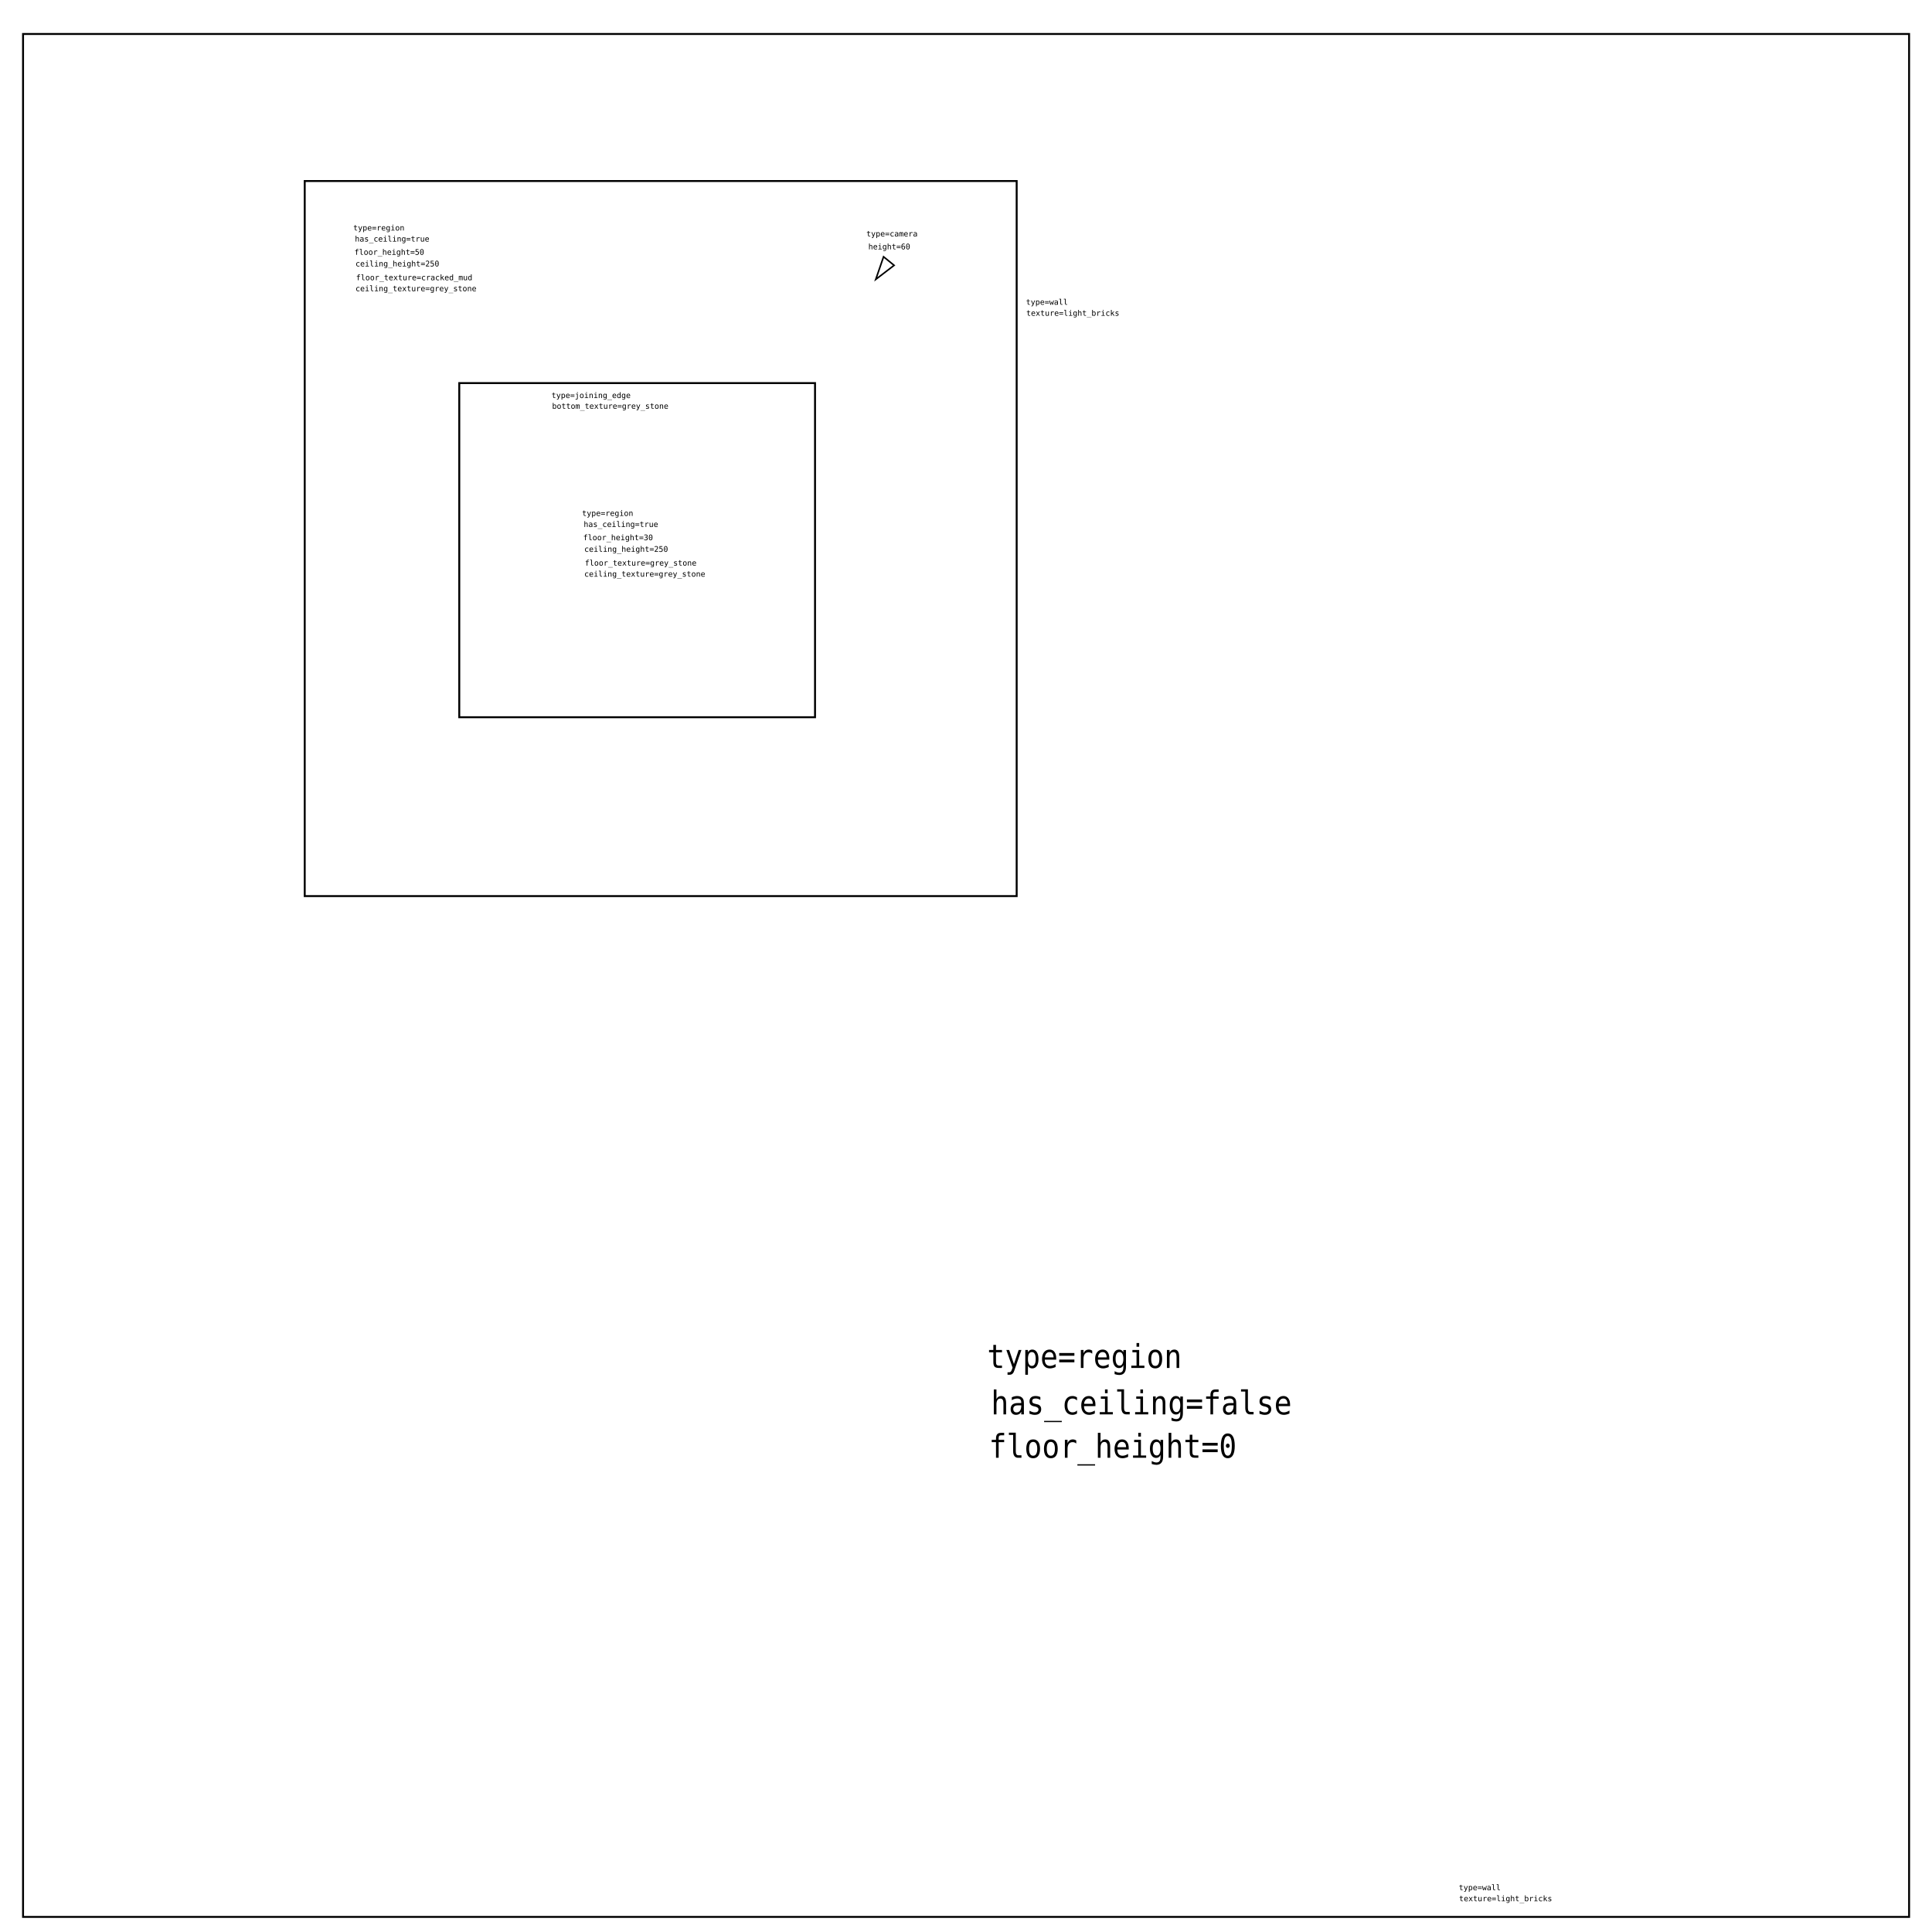
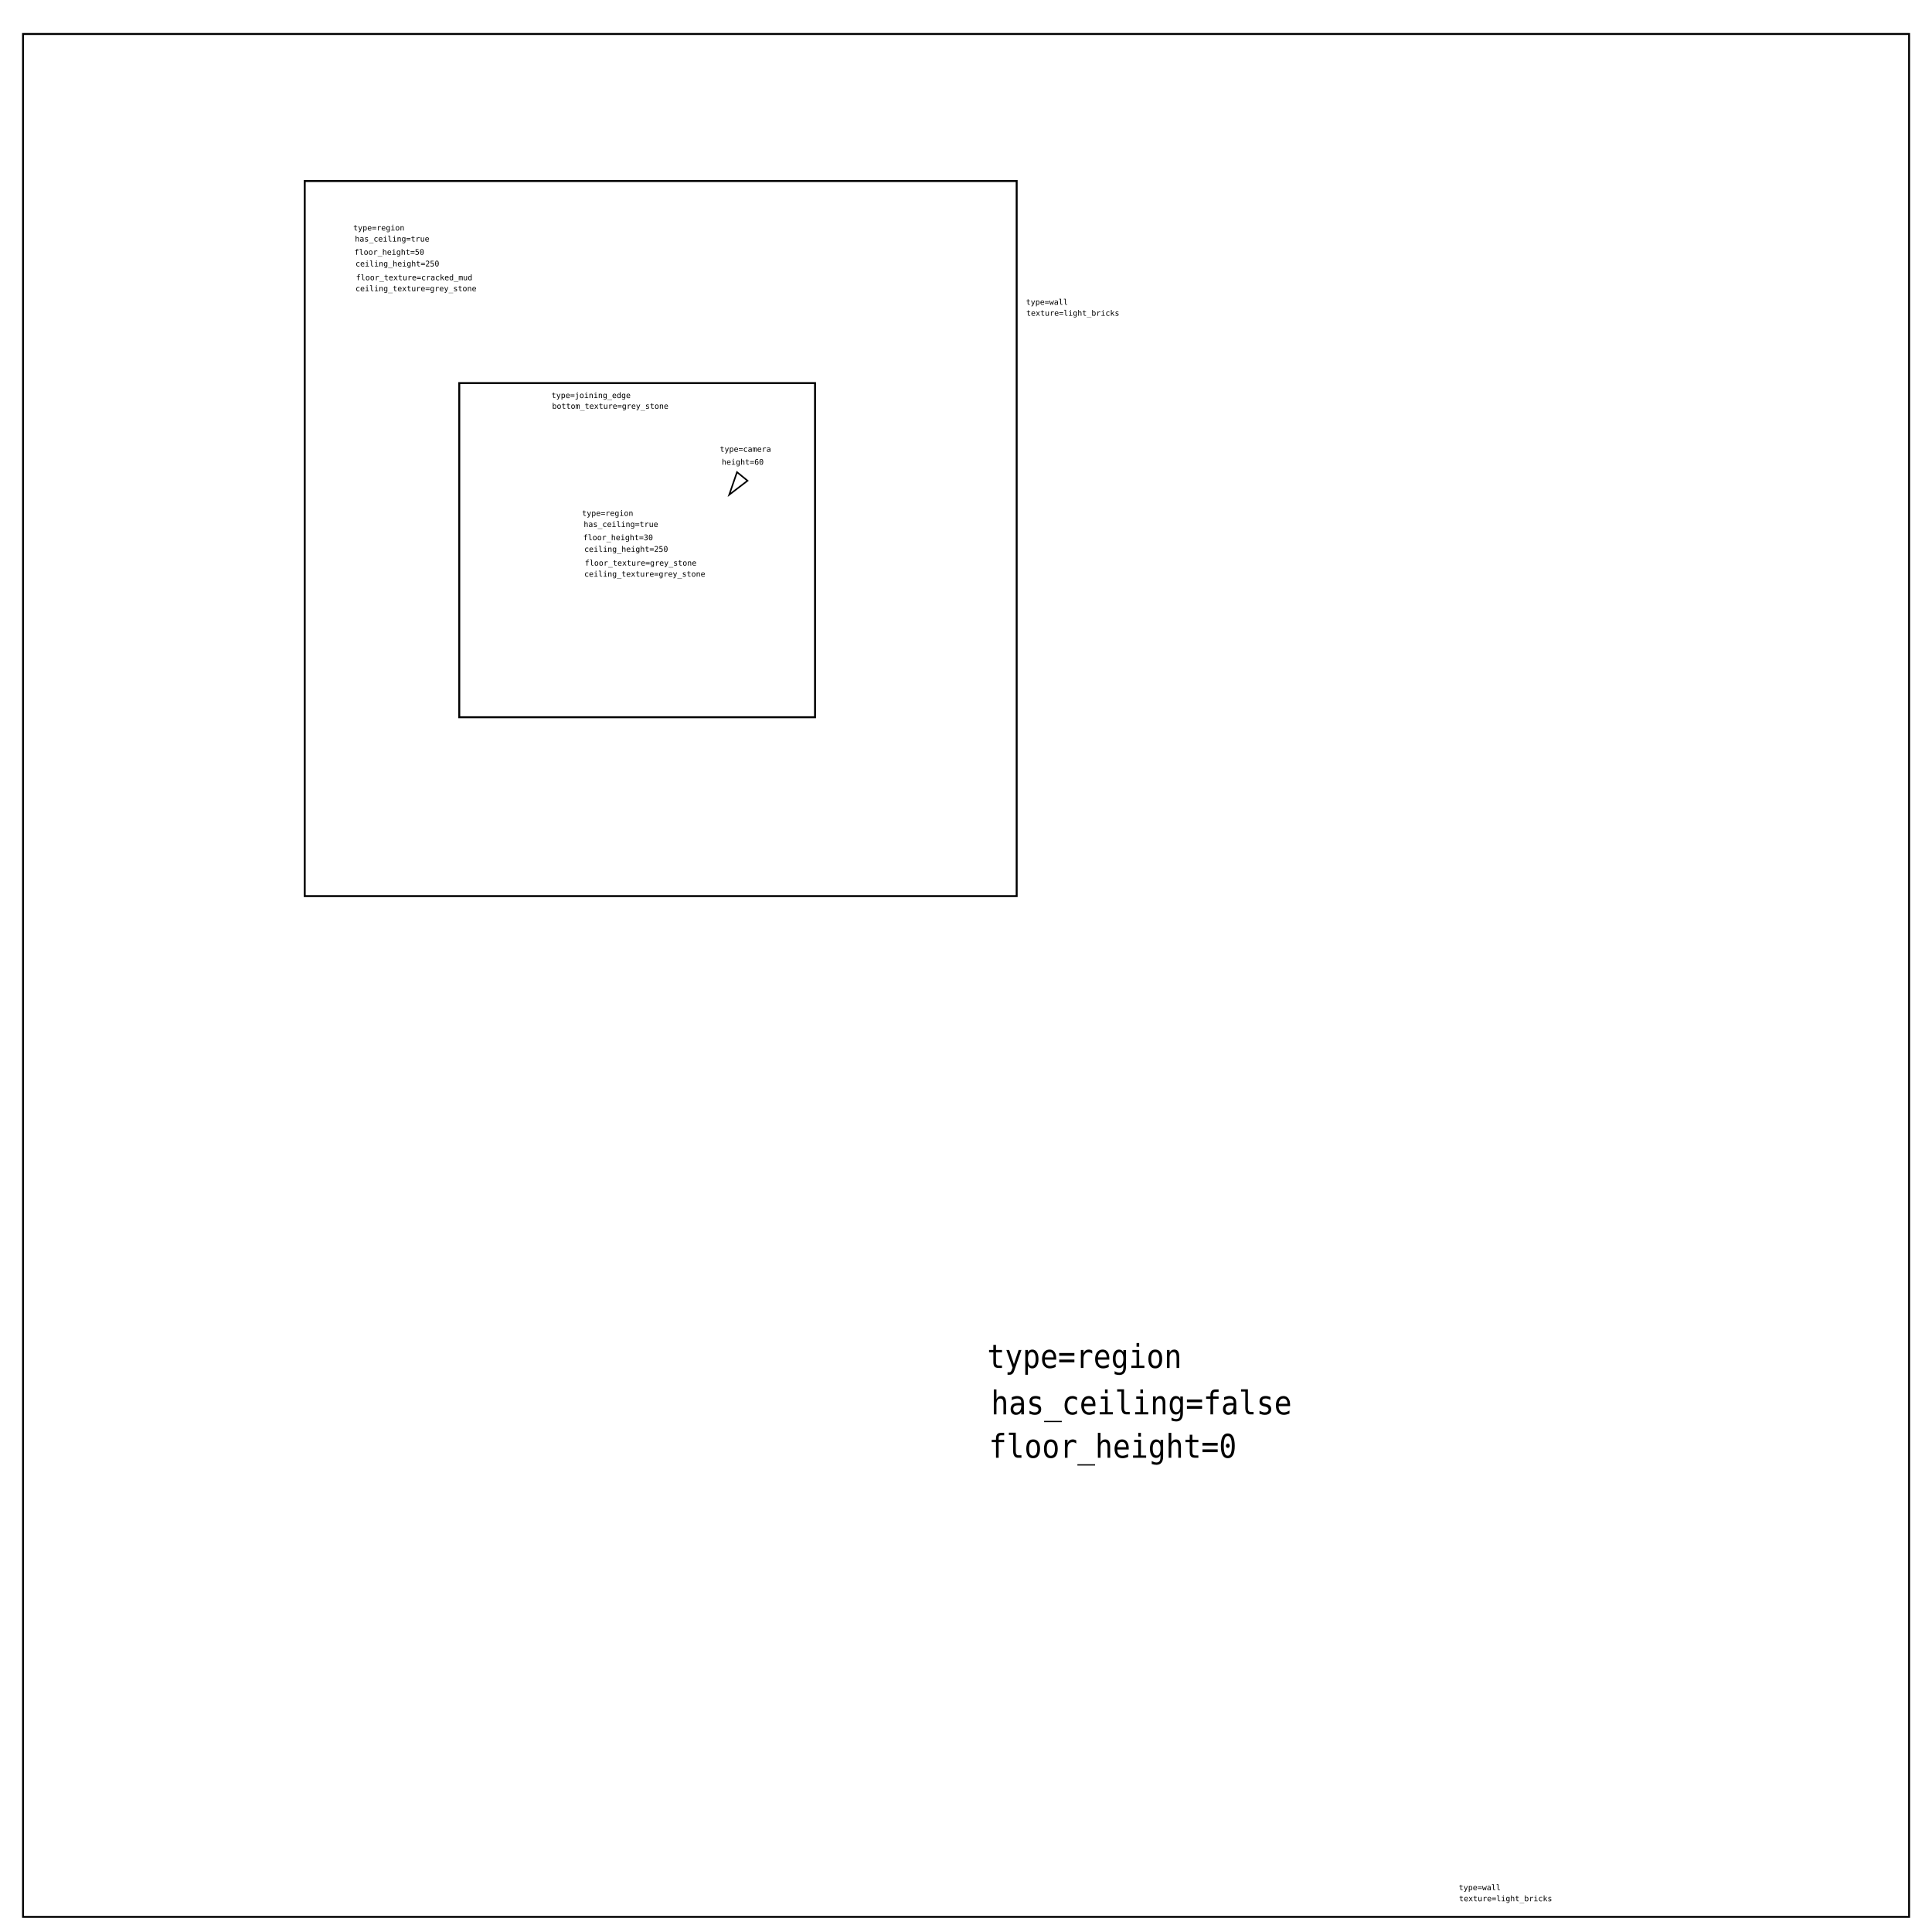
<svg xmlns="http://www.w3.org/2000/svg" width="1000pt" height="1000pt" viewBox="0 0 1250 1250" id="svg2" version="1.1">
  <defs id="defs4" />
-   <g id="g4362">
+   <g id="g4377">
    <g transform="translate(-2.857143,197.1429)" id="g4198">
      <path style="fill:none;fill-opacity:1;stroke:#000000;stroke-width:1.25;stroke-miterlimit:4;stroke-dasharray:none;stroke-opacity:1" d="m 17.77,-175.157 1220.264,0 0,1218.244 -1220.264,0 z" id="rect4136" />
      <text xml:space="preserve" style="font-style:normal;font-variant:normal;font-weight:normal;font-stretch:normal;font-size:5px;line-height:125%;font-family:'DejaVu Sans Mono';-inkscape-font-specification:'DejaVu Sans Mono, Normal';text-align:start;writing-mode:lr-tb;text-anchor:start;fill:#000000;fill-opacity:1;stroke:none;stroke-width:1.25;stroke-miterlimit:4;stroke-dasharray:none;stroke-opacity:1" x="946.705" y="1025.828" id="text4154-6">
        <tspan id="tspan4156-7" x="946.705" y="1025.828">type=wall</tspan>
      </text>
      <text xml:space="preserve" style="font-style:normal;font-variant:normal;font-weight:normal;font-stretch:normal;font-size:5px;line-height:125%;font-family:'DejaVu Sans Mono';-inkscape-font-specification:'DejaVu Sans Mono, Normal';text-align:start;writing-mode:lr-tb;text-anchor:start;fill:#000000;fill-opacity:1;stroke:none;stroke-width:1.25;stroke-miterlimit:4;stroke-dasharray:none;stroke-opacity:1" x="946.884" y="1032.971" id="text4158-5">
        <tspan id="tspan4160-3" x="946.884" y="1032.971">texture=light_bricks</tspan>
      </text>
    </g>
    <text transform="scale(0.9461633,1.0569)" id="text4186" y="837.409" x="675.046" style="font-style:normal;font-variant:normal;font-weight:normal;font-stretch:normal;font-size:20.098px;line-height:125%;font-family:'DejaVu Sans Mono';-inkscape-font-specification:'DejaVu Sans Mono, Normal';text-align:start;writing-mode:lr-tb;text-anchor:start;fill:#000000;fill-opacity:1;stroke:none;stroke-width:1.25;stroke-miterlimit:4;stroke-dasharray:none;stroke-opacity:1" xml:space="preserve">
      <tspan y="837.409" x="675.046" id="tspan4188">type=region</tspan>
    </text>
    <text transform="scale(0.9461633,1.0569)" id="text4190" y="865.843" x="677.668" style="font-style:normal;font-variant:normal;font-weight:normal;font-stretch:normal;font-size:20.098px;line-height:125%;font-family:'DejaVu Sans Mono';-inkscape-font-specification:'DejaVu Sans Mono, Normal';text-align:start;writing-mode:lr-tb;text-anchor:start;fill:#000000;fill-opacity:1;stroke:none;stroke-width:1.25;stroke-miterlimit:4;stroke-dasharray:none;stroke-opacity:1" xml:space="preserve">
      <tspan y="865.843" x="677.668" id="tspan4192">has_ceiling=false</tspan>
    </text>
    <text transform="scale(0.9461633,1.0569)" id="text4194" y="892.401" x="676.233" style="font-style:normal;font-variant:normal;font-weight:normal;font-stretch:normal;font-size:20.098px;line-height:125%;font-family:'DejaVu Sans Mono';-inkscape-font-specification:'DejaVu Sans Mono, Normal';text-align:start;writing-mode:lr-tb;text-anchor:start;fill:#000000;fill-opacity:1;stroke:none;stroke-width:1.25;stroke-miterlimit:4;stroke-dasharray:none;stroke-opacity:1" xml:space="preserve">
      <tspan y="892.401" x="676.233" id="tspan4196">floor_height=0</tspan>
    </text>
-     <g id="g4317">
+     <g id="g4332">
      <g id="g4276" transform="translate(-2.857143,197.1429)">
        <path id="rect4136-3" d="m 200.01,-80.019 460.63,0 0,462.65 -460.63,0 z" style="fill:none;fill-opacity:1;stroke:#000000;stroke-width:1.25;stroke-miterlimit:4;stroke-dasharray:none;stroke-opacity:1" />
        <text id="text4154" y="0.022" x="666.695" style="font-style:normal;font-variant:normal;font-weight:normal;font-stretch:normal;font-size:5px;line-height:125%;font-family:'DejaVu Sans Mono';-inkscape-font-specification:'DejaVu Sans Mono, Normal';text-align:start;writing-mode:lr-tb;text-anchor:start;fill:#000000;fill-opacity:1;stroke:none;stroke-width:1.25;stroke-miterlimit:4;stroke-dasharray:none;stroke-opacity:1" xml:space="preserve">
          <tspan y="0.022" x="666.695" id="tspan4156">type=wall</tspan>
        </text>
        <text id="text4158" y="7.165" x="666.873" style="font-style:normal;font-variant:normal;font-weight:normal;font-stretch:normal;font-size:5px;line-height:125%;font-family:'DejaVu Sans Mono';-inkscape-font-specification:'DejaVu Sans Mono, Normal';text-align:start;writing-mode:lr-tb;text-anchor:start;fill:#000000;fill-opacity:1;stroke:none;stroke-width:1.25;stroke-miterlimit:4;stroke-dasharray:none;stroke-opacity:1" xml:space="preserve">
          <tspan y="7.165" x="666.873" id="tspan4160">texture=light_bricks</tspan>
-         </text>
-       </g>
-       <g id="g4215" transform="translate(-2.857143,197.1429)">
-         <path id="path4205" d="m 569.473,-16.379 5.051,-14.647 6.819,5.556 z" style="fill:none;fill-rule:evenodd;stroke:#000000;stroke-width:1px;stroke-linecap:butt;stroke-linejoin:miter;stroke-opacity:1" />
-         <text id="text4207" y="-44.158" x="563.413" style="font-style:normal;font-variant:normal;font-weight:normal;font-stretch:normal;font-size:5px;line-height:125%;font-family:'DejaVu Sans Mono';-inkscape-font-specification:'DejaVu Sans Mono, Normal';text-align:start;writing-mode:lr-tb;text-anchor:start;fill:#000000;fill-opacity:1;stroke:none;stroke-width:1.25;stroke-miterlimit:4;stroke-dasharray:none;stroke-opacity:1" xml:space="preserve">
-           <tspan y="-44.158" x="563.413" id="tspan4209">type=camera</tspan>
-         </text>
-         <text id="text4211" y="-35.825" x="564.675" style="font-style:normal;font-variant:normal;font-weight:normal;font-stretch:normal;font-size:5px;line-height:125%;font-family:'DejaVu Sans Mono';-inkscape-font-specification:'DejaVu Sans Mono, Normal';text-align:start;writing-mode:lr-tb;text-anchor:start;fill:#000000;fill-opacity:1;stroke:none;stroke-width:1.25;stroke-miterlimit:4;stroke-dasharray:none;stroke-opacity:1" xml:space="preserve">
-           <tspan y="-35.825" x="564.675" id="tspan4213">height=60</tspan>
        </text>
      </g>
      <text xml:space="preserve" style="font-style:normal;font-variant:normal;font-weight:normal;font-stretch:normal;font-size:5px;line-height:125%;font-family:'DejaVu Sans Mono';-inkscape-font-specification:'DejaVu Sans Mono, Normal';text-align:start;writing-mode:lr-tb;text-anchor:start;fill:#000000;fill-opacity:1;stroke:none;stroke-width:1.25;stroke-miterlimit:4;stroke-dasharray:none;stroke-opacity:1" x="228.571" y="149.148" id="text4252">
        <tspan id="tspan4254" x="228.571" y="149.148">type=region</tspan>
      </text>
      <text xml:space="preserve" style="font-style:normal;font-variant:normal;font-weight:normal;font-stretch:normal;font-size:5px;line-height:125%;font-family:'DejaVu Sans Mono';-inkscape-font-specification:'DejaVu Sans Mono, Normal';text-align:start;writing-mode:lr-tb;text-anchor:start;fill:#000000;fill-opacity:1;stroke:none;stroke-width:1.25;stroke-miterlimit:4;stroke-dasharray:none;stroke-opacity:1" x="229.643" y="156.291" id="text4256">
        <tspan id="tspan4258" x="229.643" y="156.291">has_ceiling=true</tspan>
      </text>
      <text xml:space="preserve" style="font-style:normal;font-variant:normal;font-weight:normal;font-stretch:normal;font-size:5px;line-height:125%;font-family:'DejaVu Sans Mono';-inkscape-font-specification:'DejaVu Sans Mono, Normal';text-align:start;writing-mode:lr-tb;text-anchor:start;fill:#000000;fill-opacity:1;stroke:none;stroke-width:1.25;stroke-miterlimit:4;stroke-dasharray:none;stroke-opacity:1" x="229.286" y="164.862" id="text4260">
        <tspan id="tspan4262" x="229.286" y="164.862">floor_height=50</tspan>
      </text>
      <text xml:space="preserve" style="font-style:normal;font-variant:normal;font-weight:normal;font-stretch:normal;font-size:5px;line-height:125%;font-family:'DejaVu Sans Mono';-inkscape-font-specification:'DejaVu Sans Mono, Normal';text-align:start;writing-mode:lr-tb;text-anchor:start;fill:#000000;fill-opacity:1;stroke:none;stroke-width:1.25;stroke-miterlimit:4;stroke-dasharray:none;stroke-opacity:1" x="230" y="172.362" id="text4264">
        <tspan id="tspan4266" x="230" y="172.362">ceiling_height=250</tspan>
      </text>
      <text xml:space="preserve" style="font-style:normal;font-variant:normal;font-weight:normal;font-stretch:normal;font-size:5px;line-height:125%;font-family:'DejaVu Sans Mono';-inkscape-font-specification:'DejaVu Sans Mono, Normal';text-align:start;writing-mode:lr-tb;text-anchor:start;fill:#000000;fill-opacity:1;stroke:none;stroke-width:1.25;stroke-miterlimit:4;stroke-dasharray:none;stroke-opacity:1" x="230.357" y="181.291" id="text4268">
        <tspan id="tspan4270" x="230.357" y="181.291">floor_texture=cracked_mud</tspan>
      </text>
      <text xml:space="preserve" style="font-style:normal;font-variant:normal;font-weight:normal;font-stretch:normal;font-size:5px;line-height:125%;font-family:'DejaVu Sans Mono';-inkscape-font-specification:'DejaVu Sans Mono, Normal';text-align:start;writing-mode:lr-tb;text-anchor:start;fill:#000000;fill-opacity:1;stroke:none;stroke-width:1.25;stroke-miterlimit:4;stroke-dasharray:none;stroke-opacity:1" x="230" y="188.434" id="text4272">
        <tspan id="tspan4274" x="230" y="188.434">ceiling_texture=grey_stone</tspan>
      </text>
-       <g id="g4297">
+       <g id="g4306">
+         <g transform="translate(-97.68277,336.4942)" id="g4215">
+           <path style="fill:none;fill-rule:evenodd;stroke:#000000;stroke-width:1px;stroke-linecap:butt;stroke-linejoin:miter;stroke-opacity:1" d="m 569.473,-16.379 5.051,-14.647 6.819,5.556 z" id="path4205" />
+           <text xml:space="preserve" style="font-style:normal;font-variant:normal;font-weight:normal;font-stretch:normal;font-size:5px;line-height:125%;font-family:'DejaVu Sans Mono';-inkscape-font-specification:'DejaVu Sans Mono, Normal';text-align:start;writing-mode:lr-tb;text-anchor:start;fill:#000000;fill-opacity:1;stroke:none;stroke-width:1.25;stroke-miterlimit:4;stroke-dasharray:none;stroke-opacity:1" x="563.413" y="-44.158" id="text4207">
+             <tspan id="tspan4209" x="563.413" y="-44.158">type=camera</tspan>
+           </text>
+           <text xml:space="preserve" style="font-style:normal;font-variant:normal;font-weight:normal;font-stretch:normal;font-size:5px;line-height:125%;font-family:'DejaVu Sans Mono';-inkscape-font-specification:'DejaVu Sans Mono, Normal';text-align:start;writing-mode:lr-tb;text-anchor:start;fill:#000000;fill-opacity:1;stroke:none;stroke-width:1.25;stroke-miterlimit:4;stroke-dasharray:none;stroke-opacity:1" x="564.675" y="-35.825" id="text4211">
+             <tspan id="tspan4213" x="564.675" y="-35.825">height=60</tspan>
+           </text>
+         </g>
        <text id="text4252-3" y="333.81" x="376.599" style="font-style:normal;font-variant:normal;font-weight:normal;font-stretch:normal;font-size:5px;line-height:125%;font-family:'DejaVu Sans Mono';-inkscape-font-specification:'DejaVu Sans Mono, Normal';text-align:start;writing-mode:lr-tb;text-anchor:start;fill:#000000;fill-opacity:1;stroke:none;stroke-width:1.25;stroke-miterlimit:4;stroke-dasharray:none;stroke-opacity:1" xml:space="preserve">
          <tspan y="333.81" x="376.599" id="tspan4254-6">type=region</tspan>
        </text>
        <text id="text4256-7" y="340.953" x="377.671" style="font-style:normal;font-variant:normal;font-weight:normal;font-stretch:normal;font-size:5px;line-height:125%;font-family:'DejaVu Sans Mono';-inkscape-font-specification:'DejaVu Sans Mono, Normal';text-align:start;writing-mode:lr-tb;text-anchor:start;fill:#000000;fill-opacity:1;stroke:none;stroke-width:1.25;stroke-miterlimit:4;stroke-dasharray:none;stroke-opacity:1" xml:space="preserve">
          <tspan y="340.953" x="377.671" id="tspan4258-5">has_ceiling=true</tspan>
        </text>
        <text id="text4260-3" y="349.524" x="377.314" style="font-style:normal;font-variant:normal;font-weight:normal;font-stretch:normal;font-size:5px;line-height:125%;font-family:'DejaVu Sans Mono';-inkscape-font-specification:'DejaVu Sans Mono, Normal';text-align:start;writing-mode:lr-tb;text-anchor:start;fill:#000000;fill-opacity:1;stroke:none;stroke-width:1.25;stroke-miterlimit:4;stroke-dasharray:none;stroke-opacity:1" xml:space="preserve">
          <tspan y="349.524" x="377.314" id="tspan4262-5">floor_height=30</tspan>
        </text>
        <text id="text4264-6" y="357.024" x="378.028" style="font-style:normal;font-variant:normal;font-weight:normal;font-stretch:normal;font-size:5px;line-height:125%;font-family:'DejaVu Sans Mono';-inkscape-font-specification:'DejaVu Sans Mono, Normal';text-align:start;writing-mode:lr-tb;text-anchor:start;fill:#000000;fill-opacity:1;stroke:none;stroke-width:1.25;stroke-miterlimit:4;stroke-dasharray:none;stroke-opacity:1" xml:space="preserve">
          <tspan y="357.024" x="378.028" id="tspan4266-2">ceiling_height=250</tspan>
        </text>
        <text id="text4268-9" y="365.953" x="378.385" style="font-style:normal;font-variant:normal;font-weight:normal;font-stretch:normal;font-size:5px;line-height:125%;font-family:'DejaVu Sans Mono';-inkscape-font-specification:'DejaVu Sans Mono, Normal';text-align:start;writing-mode:lr-tb;text-anchor:start;fill:#000000;fill-opacity:1;stroke:none;stroke-width:1.25;stroke-miterlimit:4;stroke-dasharray:none;stroke-opacity:1" xml:space="preserve">
          <tspan y="365.953" x="378.385" id="tspan4270-1">floor_texture=grey_stone</tspan>
        </text>
        <text id="text4272-2" y="373.096" x="378.028" style="font-style:normal;font-variant:normal;font-weight:normal;font-stretch:normal;font-size:5px;line-height:125%;font-family:'DejaVu Sans Mono';-inkscape-font-specification:'DejaVu Sans Mono, Normal';text-align:start;writing-mode:lr-tb;text-anchor:start;fill:#000000;fill-opacity:1;stroke:none;stroke-width:1.25;stroke-miterlimit:4;stroke-dasharray:none;stroke-opacity:1" xml:space="preserve">
          <tspan y="373.096" x="378.028" id="tspan4274-7">ceiling_texture=grey_stone</tspan>
        </text>
        <g id="g4290">
          <path style="fill:none;fill-opacity:1;stroke:#000000;stroke-width:1.25;stroke-miterlimit:4;stroke-dasharray:none;stroke-opacity:1" d="m 297.143,247.857 230.181,0 0,216.191 -230.181,0 z" id="rect3431" />
          <text xml:space="preserve" style="font-style:normal;font-variant:normal;font-weight:normal;font-stretch:normal;font-size:5px;line-height:125%;font-family:'DejaVu Sans Mono';-inkscape-font-specification:'DejaVu Sans Mono, Normal';text-align:start;writing-mode:lr-tb;text-anchor:start;fill:#000000;fill-opacity:1;stroke:none;stroke-width:1.25;stroke-miterlimit:4;stroke-dasharray:none;stroke-opacity:1" x="356.836" y="257.525" id="text4282">
            <tspan id="tspan4284" x="356.836" y="257.525">type=joining_edge</tspan>
          </text>
          <text xml:space="preserve" style="font-style:normal;font-variant:normal;font-weight:normal;font-stretch:normal;font-size:5px;line-height:125%;font-family:'DejaVu Sans Mono';-inkscape-font-specification:'DejaVu Sans Mono, Normal';text-align:start;writing-mode:lr-tb;text-anchor:start;fill:#000000;fill-opacity:1;stroke:none;stroke-width:1.25;stroke-miterlimit:4;stroke-dasharray:none;stroke-opacity:1" x="357.215" y="264.47" id="text4286">
            <tspan id="tspan4288" x="357.215" y="264.47">bottom_texture=grey_stone</tspan>
          </text>
        </g>
      </g>
    </g>
  </g>
</svg>
